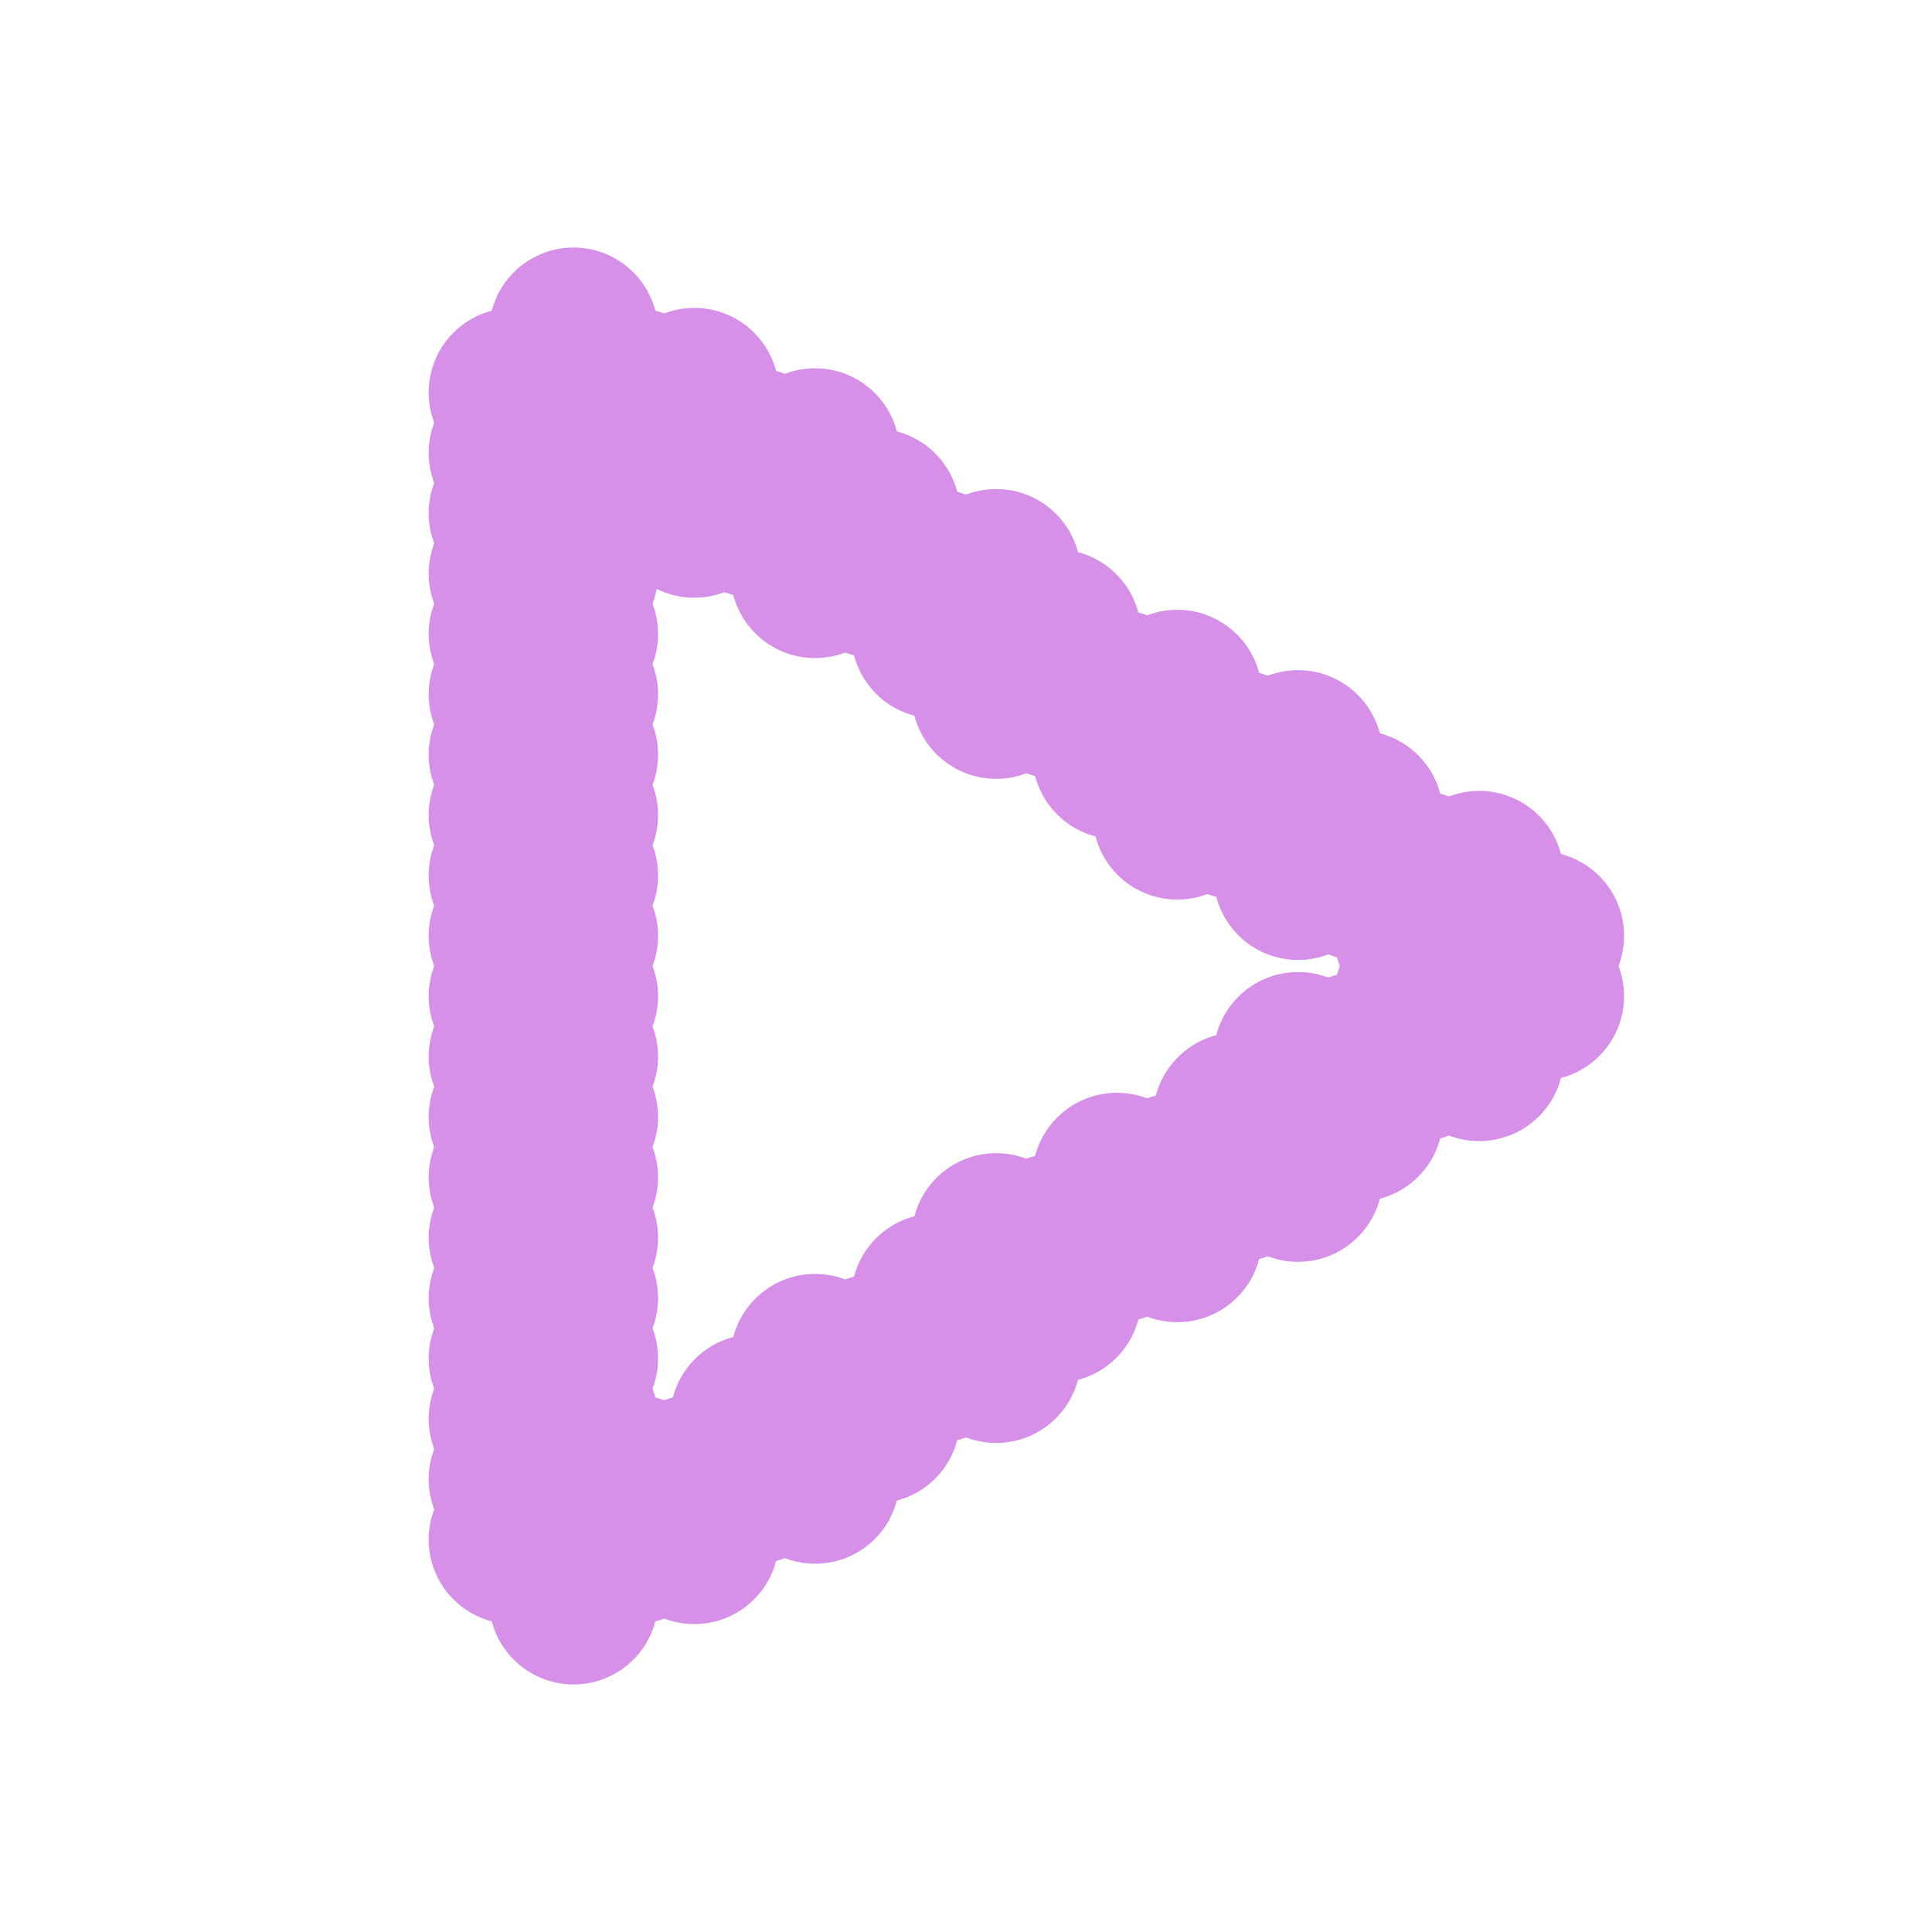
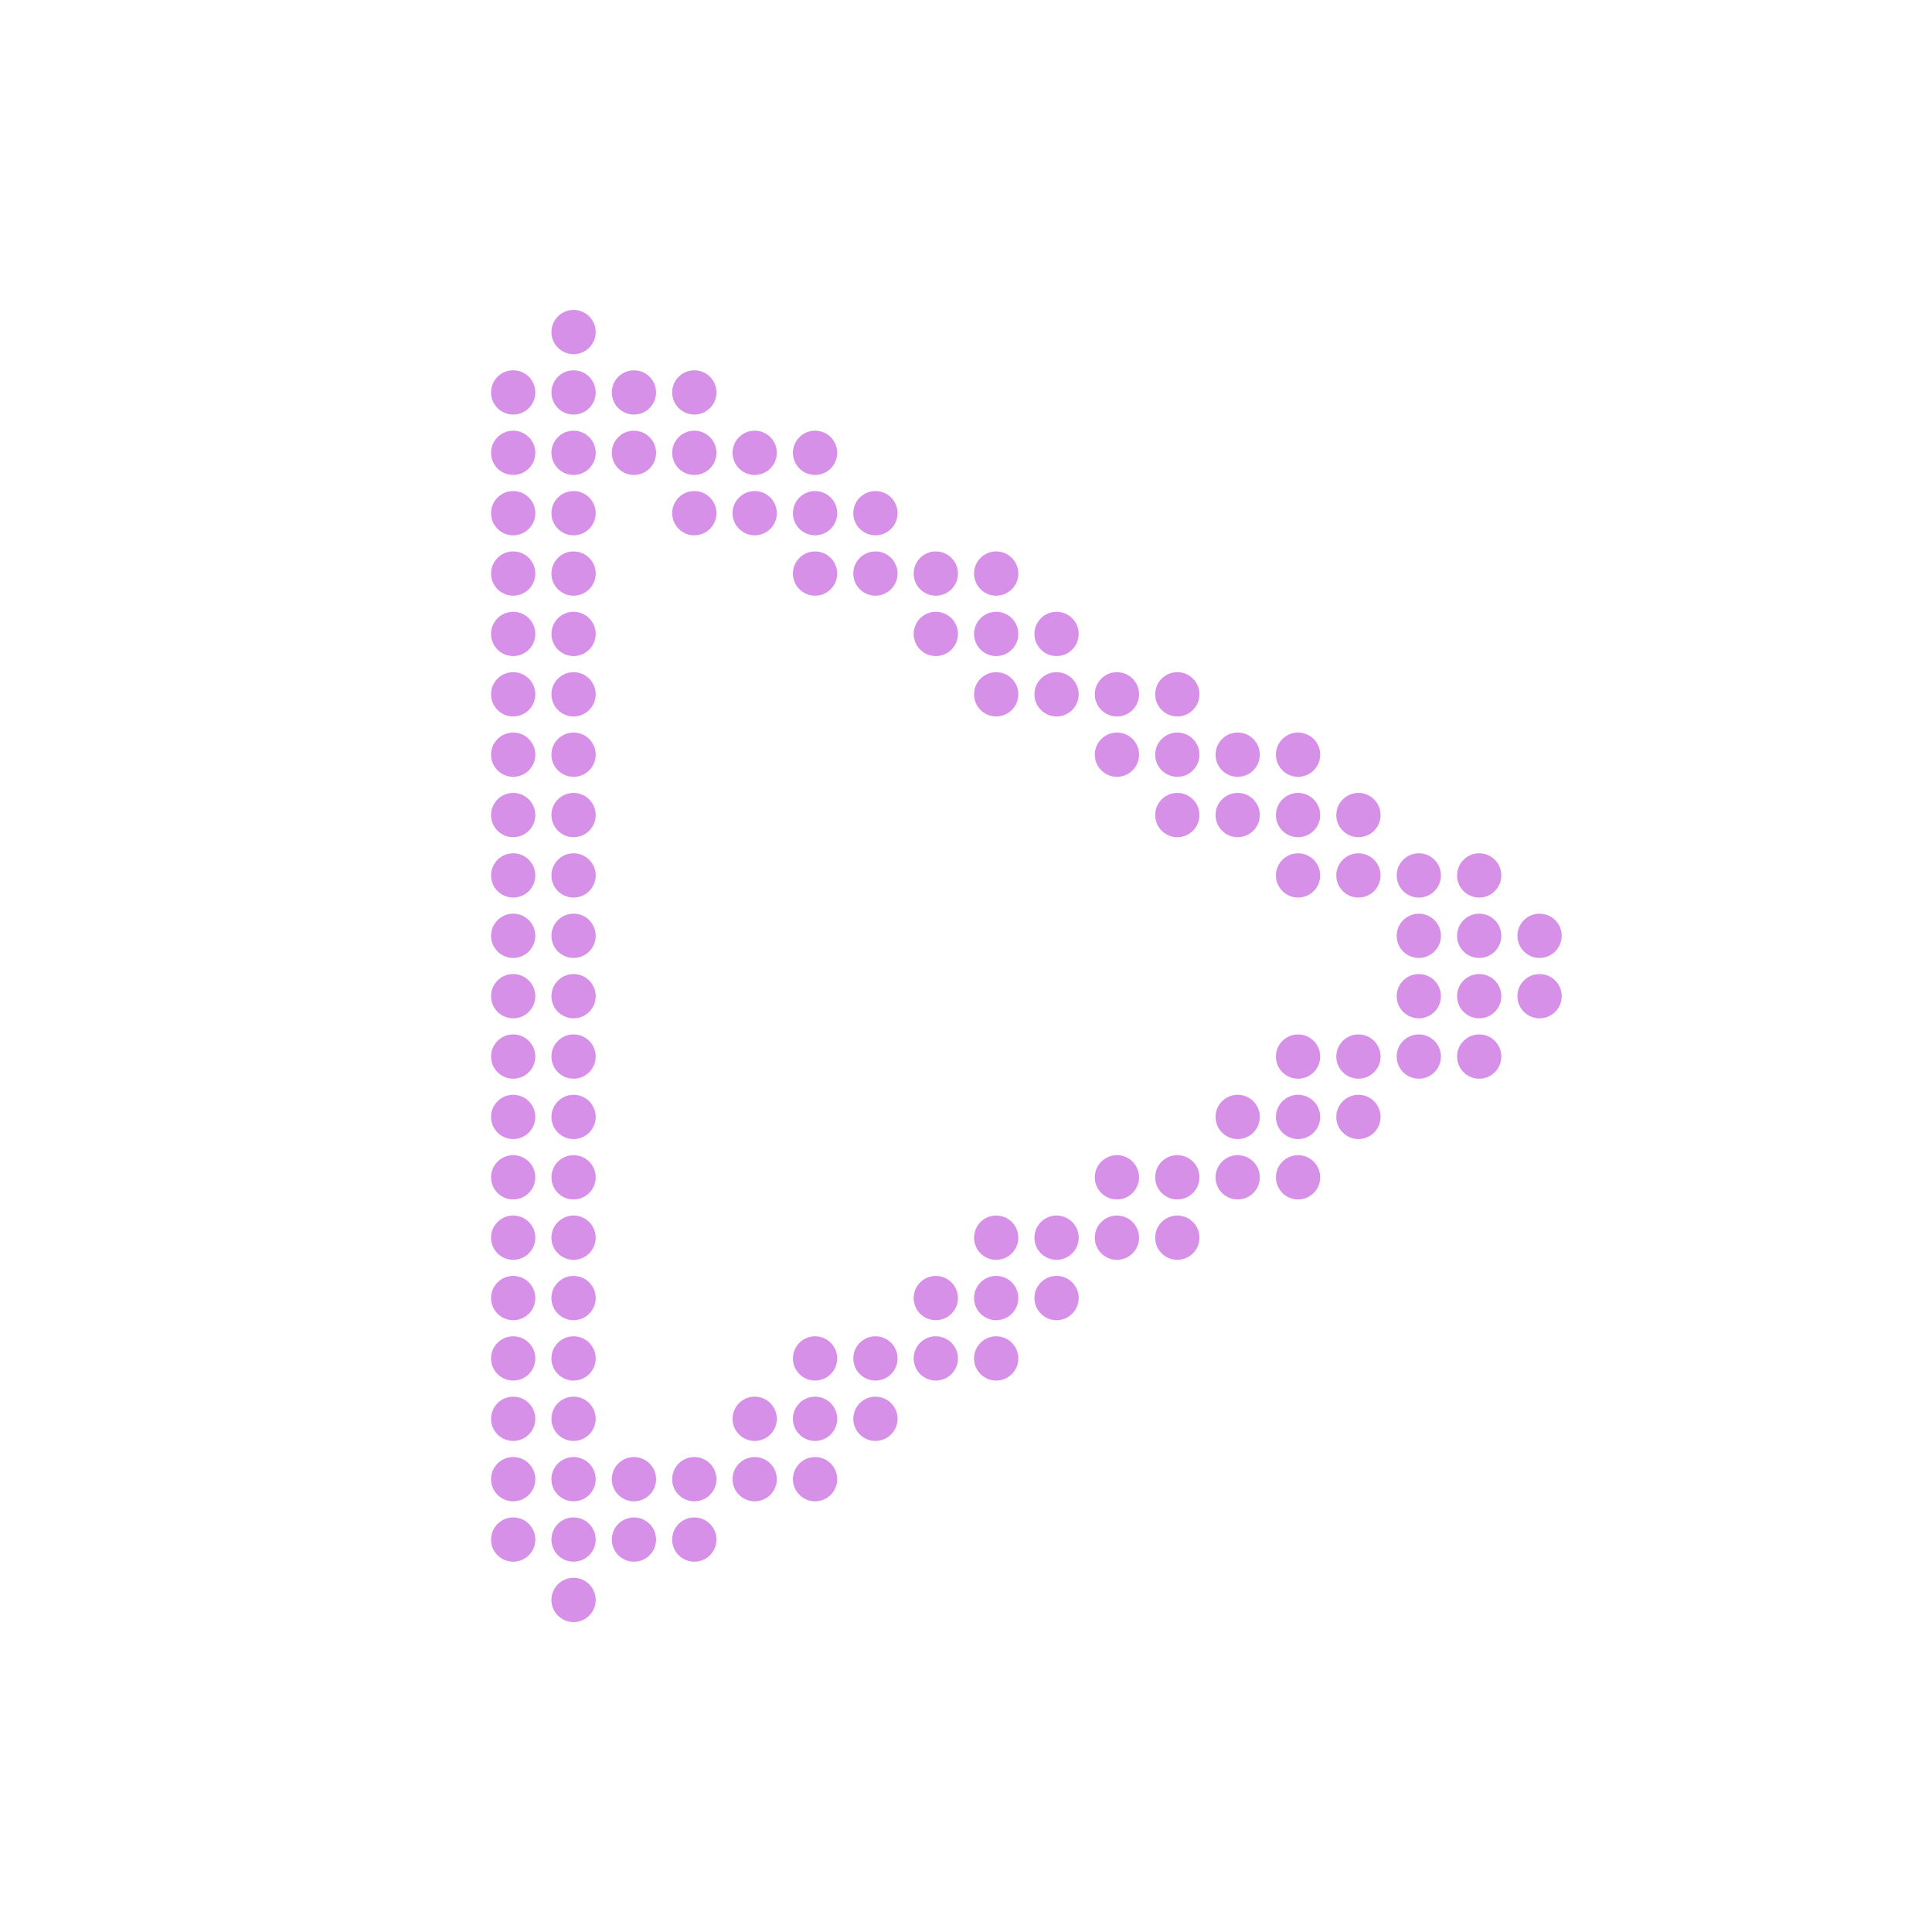
- <svg xmlns="http://www.w3.org/2000/svg" width="48" height="48" viewBox="0 0 24 24" fill="#D690E8">
-   <circle cx="7.125" cy="4.125" r="1.05" />
-   <circle cx="6.375" cy="4.875" r="1.05" />
-   <circle cx="7.125" cy="4.875" r="1.05" />
-   <circle cx="7.875" cy="4.875" r="1.05" />
-   <circle cx="8.625" cy="4.875" r="1.05" />
-   <circle cx="6.375" cy="5.625" r="1.05" />
-   <circle cx="7.125" cy="5.625" r="1.05" />
-   <circle cx="7.875" cy="5.625" r="1.05" />
-   <circle cx="8.625" cy="5.625" r="1.05" />
-   <circle cx="9.375" cy="5.625" r="1.05" />
-   <circle cx="10.125" cy="5.625" r="1.05" />
-   <circle cx="6.375" cy="6.375" r="1.05" />
-   <circle cx="7.125" cy="6.375" r="1.05" />
-   <circle cx="8.625" cy="6.375" r="1.05" />
-   <circle cx="9.375" cy="6.375" r="1.05" />
-   <circle cx="10.125" cy="6.375" r="1.05" />
-   <circle cx="10.875" cy="6.375" r="1.05" />
-   <circle cx="6.375" cy="7.125" r="1.05" />
-   <circle cx="7.125" cy="7.125" r="1.05" />
-   <circle cx="10.125" cy="7.125" r="1.05" />
-   <circle cx="10.875" cy="7.125" r="1.05" />
-   <circle cx="11.625" cy="7.125" r="1.05" />
-   <circle cx="12.375" cy="7.125" r="1.05" />
-   <circle cx="6.375" cy="7.875" r="1.05" />
-   <circle cx="7.125" cy="7.875" r="1.05" />
-   <circle cx="11.625" cy="7.875" r="1.05" />
-   <circle cx="12.375" cy="7.875" r="1.05" />
-   <circle cx="13.125" cy="7.875" r="1.05" />
-   <circle cx="6.375" cy="8.625" r="1.05" />
-   <circle cx="7.125" cy="8.625" r="1.05" />
-   <circle cx="12.375" cy="8.625" r="1.05" />
-   <circle cx="13.125" cy="8.625" r="1.05" />
-   <circle cx="13.875" cy="8.625" r="1.05" />
-   <circle cx="14.625" cy="8.625" r="1.05" />
-   <circle cx="6.375" cy="9.375" r="1.05" />
-   <circle cx="7.125" cy="9.375" r="1.05" />
-   <circle cx="13.875" cy="9.375" r="1.05" />
-   <circle cx="14.625" cy="9.375" r="1.05" />
-   <circle cx="15.375" cy="9.375" r="1.05" />
-   <circle cx="16.125" cy="9.375" r="1.05" />
-   <circle cx="6.375" cy="10.125" r="1.05" />
-   <circle cx="7.125" cy="10.125" r="1.05" />
-   <circle cx="14.625" cy="10.125" r="1.05" />
-   <circle cx="15.375" cy="10.125" r="1.05" />
-   <circle cx="16.125" cy="10.125" r="1.05" />
-   <circle cx="16.875" cy="10.125" r="1.05" />
-   <circle cx="6.375" cy="10.875" r="1.05" />
-   <circle cx="7.125" cy="10.875" r="1.05" />
-   <circle cx="16.125" cy="10.875" r="1.05" />
-   <circle cx="16.875" cy="10.875" r="1.05" />
-   <circle cx="17.625" cy="10.875" r="1.05" />
-   <circle cx="18.375" cy="10.875" r="1.05" />
-   <circle cx="6.375" cy="11.625" r="1.05" />
-   <circle cx="7.125" cy="11.625" r="1.05" />
-   <circle cx="17.625" cy="11.625" r="1.05" />
-   <circle cx="18.375" cy="11.625" r="1.05" />
-   <circle cx="19.125" cy="11.625" r="1.05" />
-   <circle cx="6.375" cy="12.375" r="1.05" />
-   <circle cx="7.125" cy="12.375" r="1.05" />
-   <circle cx="17.625" cy="12.375" r="1.05" />
-   <circle cx="18.375" cy="12.375" r="1.05" />
-   <circle cx="19.125" cy="12.375" r="1.05" />
-   <circle cx="6.375" cy="13.125" r="1.05" />
-   <circle cx="7.125" cy="13.125" r="1.05" />
-   <circle cx="16.125" cy="13.125" r="1.05" />
-   <circle cx="16.875" cy="13.125" r="1.05" />
-   <circle cx="17.625" cy="13.125" r="1.05" />
-   <circle cx="18.375" cy="13.125" r="1.05" />
-   <circle cx="6.375" cy="13.875" r="1.05" />
-   <circle cx="7.125" cy="13.875" r="1.05" />
-   <circle cx="15.375" cy="13.875" r="1.05" />
-   <circle cx="16.125" cy="13.875" r="1.05" />
-   <circle cx="16.875" cy="13.875" r="1.05" />
-   <circle cx="6.375" cy="14.625" r="1.05" />
-   <circle cx="7.125" cy="14.625" r="1.05" />
-   <circle cx="13.875" cy="14.625" r="1.05" />
-   <circle cx="14.625" cy="14.625" r="1.05" />
-   <circle cx="15.375" cy="14.625" r="1.05" />
-   <circle cx="16.125" cy="14.625" r="1.05" />
-   <circle cx="6.375" cy="15.375" r="1.05" />
-   <circle cx="7.125" cy="15.375" r="1.05" />
-   <circle cx="12.375" cy="15.375" r="1.05" />
-   <circle cx="13.125" cy="15.375" r="1.05" />
-   <circle cx="13.875" cy="15.375" r="1.05" />
-   <circle cx="14.625" cy="15.375" r="1.05" />
-   <circle cx="6.375" cy="16.125" r="1.05" />
-   <circle cx="7.125" cy="16.125" r="1.05" />
-   <circle cx="11.625" cy="16.125" r="1.05" />
-   <circle cx="12.375" cy="16.125" r="1.05" />
-   <circle cx="13.125" cy="16.125" r="1.05" />
-   <circle cx="6.375" cy="16.875" r="1.05" />
-   <circle cx="7.125" cy="16.875" r="1.05" />
-   <circle cx="10.125" cy="16.875" r="1.05" />
-   <circle cx="10.875" cy="16.875" r="1.05" />
-   <circle cx="11.625" cy="16.875" r="1.05" />
-   <circle cx="12.375" cy="16.875" r="1.05" />
-   <circle cx="6.375" cy="17.625" r="1.05" />
-   <circle cx="7.125" cy="17.625" r="1.05" />
-   <circle cx="9.375" cy="17.625" r="1.05" />
-   <circle cx="10.125" cy="17.625" r="1.05" />
-   <circle cx="10.875" cy="17.625" r="1.05" />
-   <circle cx="6.375" cy="18.375" r="1.05" />
-   <circle cx="7.125" cy="18.375" r="1.05" />
-   <circle cx="7.875" cy="18.375" r="1.05" />
-   <circle cx="8.625" cy="18.375" r="1.05" />
-   <circle cx="9.375" cy="18.375" r="1.05" />
-   <circle cx="10.125" cy="18.375" r="1.05" />
-   <circle cx="6.375" cy="19.125" r="1.05" />
-   <circle cx="7.125" cy="19.125" r="1.05" />
-   <circle cx="7.875" cy="19.125" r="1.05" />
-   <circle cx="8.625" cy="19.125" r="1.05" />
-   <circle cx="7.125" cy="19.875" r="1.05" />
+ <svg xmlns="http://www.w3.org/2000/svg" width="48" height="48" viewBox="0 0 48 48" fill="#D690E8">
+   <circle cx="14.250" cy="8.250" r="0.55" />
+   <circle cx="12.750" cy="9.750" r="0.55" />
+   <circle cx="14.250" cy="9.750" r="0.55" />
+   <circle cx="15.750" cy="9.750" r="0.55" />
+   <circle cx="17.250" cy="9.750" r="0.55" />
+   <circle cx="12.750" cy="11.250" r="0.55" />
+   <circle cx="14.250" cy="11.250" r="0.55" />
+   <circle cx="15.750" cy="11.250" r="0.55" />
+   <circle cx="17.250" cy="11.250" r="0.55" />
+   <circle cx="18.750" cy="11.250" r="0.55" />
+   <circle cx="20.250" cy="11.250" r="0.55" />
+   <circle cx="12.750" cy="12.750" r="0.55" />
+   <circle cx="14.250" cy="12.750" r="0.55" />
+   <circle cx="17.250" cy="12.750" r="0.55" />
+   <circle cx="18.750" cy="12.750" r="0.55" />
+   <circle cx="20.250" cy="12.750" r="0.55" />
+   <circle cx="21.750" cy="12.750" r="0.55" />
+   <circle cx="12.750" cy="14.250" r="0.55" />
+   <circle cx="14.250" cy="14.250" r="0.55" />
+   <circle cx="20.250" cy="14.250" r="0.55" />
+   <circle cx="21.750" cy="14.250" r="0.55" />
+   <circle cx="23.250" cy="14.250" r="0.55" />
+   <circle cx="24.750" cy="14.250" r="0.55" />
+   <circle cx="12.750" cy="15.750" r="0.55" />
+   <circle cx="14.250" cy="15.750" r="0.55" />
+   <circle cx="23.250" cy="15.750" r="0.55" />
+   <circle cx="24.750" cy="15.750" r="0.55" />
+   <circle cx="26.250" cy="15.750" r="0.55" />
+   <circle cx="12.750" cy="17.250" r="0.55" />
+   <circle cx="14.250" cy="17.250" r="0.55" />
+   <circle cx="24.750" cy="17.250" r="0.55" />
+   <circle cx="26.250" cy="17.250" r="0.55" />
+   <circle cx="27.750" cy="17.250" r="0.55" />
+   <circle cx="29.250" cy="17.250" r="0.55" />
+   <circle cx="12.750" cy="18.750" r="0.55" />
+   <circle cx="14.250" cy="18.750" r="0.55" />
+   <circle cx="27.750" cy="18.750" r="0.55" />
+   <circle cx="29.250" cy="18.750" r="0.55" />
+   <circle cx="30.750" cy="18.750" r="0.55" />
+   <circle cx="32.250" cy="18.750" r="0.55" />
+   <circle cx="12.750" cy="20.250" r="0.55" />
+   <circle cx="14.250" cy="20.250" r="0.55" />
+   <circle cx="29.250" cy="20.250" r="0.55" />
+   <circle cx="30.750" cy="20.250" r="0.55" />
+   <circle cx="32.250" cy="20.250" r="0.55" />
+   <circle cx="33.750" cy="20.250" r="0.55" />
+   <circle cx="12.750" cy="21.750" r="0.55" />
+   <circle cx="14.250" cy="21.750" r="0.55" />
+   <circle cx="32.250" cy="21.750" r="0.55" />
+   <circle cx="33.750" cy="21.750" r="0.55" />
+   <circle cx="35.250" cy="21.750" r="0.55" />
+   <circle cx="36.750" cy="21.750" r="0.55" />
+   <circle cx="12.750" cy="23.250" r="0.55" />
+   <circle cx="14.250" cy="23.250" r="0.55" />
+   <circle cx="35.250" cy="23.250" r="0.55" />
+   <circle cx="36.750" cy="23.250" r="0.55" />
+   <circle cx="38.250" cy="23.250" r="0.55" />
+   <circle cx="12.750" cy="24.750" r="0.55" />
+   <circle cx="14.250" cy="24.750" r="0.55" />
+   <circle cx="35.250" cy="24.750" r="0.55" />
+   <circle cx="36.750" cy="24.750" r="0.55" />
+   <circle cx="38.250" cy="24.750" r="0.55" />
+   <circle cx="12.750" cy="26.250" r="0.55" />
+   <circle cx="14.250" cy="26.250" r="0.55" />
+   <circle cx="32.250" cy="26.250" r="0.55" />
+   <circle cx="33.750" cy="26.250" r="0.55" />
+   <circle cx="35.250" cy="26.250" r="0.55" />
+   <circle cx="36.750" cy="26.250" r="0.55" />
+   <circle cx="12.750" cy="27.750" r="0.55" />
+   <circle cx="14.250" cy="27.750" r="0.55" />
+   <circle cx="30.750" cy="27.750" r="0.55" />
+   <circle cx="32.250" cy="27.750" r="0.55" />
+   <circle cx="33.750" cy="27.750" r="0.55" />
+   <circle cx="12.750" cy="29.250" r="0.55" />
+   <circle cx="14.250" cy="29.250" r="0.55" />
+   <circle cx="27.750" cy="29.250" r="0.55" />
+   <circle cx="29.250" cy="29.250" r="0.55" />
+   <circle cx="30.750" cy="29.250" r="0.55" />
+   <circle cx="32.250" cy="29.250" r="0.55" />
+   <circle cx="12.750" cy="30.750" r="0.55" />
+   <circle cx="14.250" cy="30.750" r="0.55" />
+   <circle cx="24.750" cy="30.750" r="0.55" />
+   <circle cx="26.250" cy="30.750" r="0.55" />
+   <circle cx="27.750" cy="30.750" r="0.55" />
+   <circle cx="29.250" cy="30.750" r="0.55" />
+   <circle cx="12.750" cy="32.250" r="0.55" />
+   <circle cx="14.250" cy="32.250" r="0.55" />
+   <circle cx="23.250" cy="32.250" r="0.55" />
+   <circle cx="24.750" cy="32.250" r="0.55" />
+   <circle cx="26.250" cy="32.250" r="0.55" />
+   <circle cx="12.750" cy="33.750" r="0.55" />
+   <circle cx="14.250" cy="33.750" r="0.55" />
+   <circle cx="20.250" cy="33.750" r="0.55" />
+   <circle cx="21.750" cy="33.750" r="0.55" />
+   <circle cx="23.250" cy="33.750" r="0.55" />
+   <circle cx="24.750" cy="33.750" r="0.55" />
+   <circle cx="12.750" cy="35.250" r="0.55" />
+   <circle cx="14.250" cy="35.250" r="0.55" />
+   <circle cx="18.750" cy="35.250" r="0.55" />
+   <circle cx="20.250" cy="35.250" r="0.55" />
+   <circle cx="21.750" cy="35.250" r="0.55" />
+   <circle cx="12.750" cy="36.750" r="0.55" />
+   <circle cx="14.250" cy="36.750" r="0.55" />
+   <circle cx="15.750" cy="36.750" r="0.55" />
+   <circle cx="17.250" cy="36.750" r="0.55" />
+   <circle cx="18.750" cy="36.750" r="0.55" />
+   <circle cx="20.250" cy="36.750" r="0.55" />
+   <circle cx="12.750" cy="38.250" r="0.55" />
+   <circle cx="14.250" cy="38.250" r="0.55" />
+   <circle cx="15.750" cy="38.250" r="0.55" />
+   <circle cx="17.250" cy="38.250" r="0.55" />
+   <circle cx="14.250" cy="39.750" r="0.55" />
</svg>
